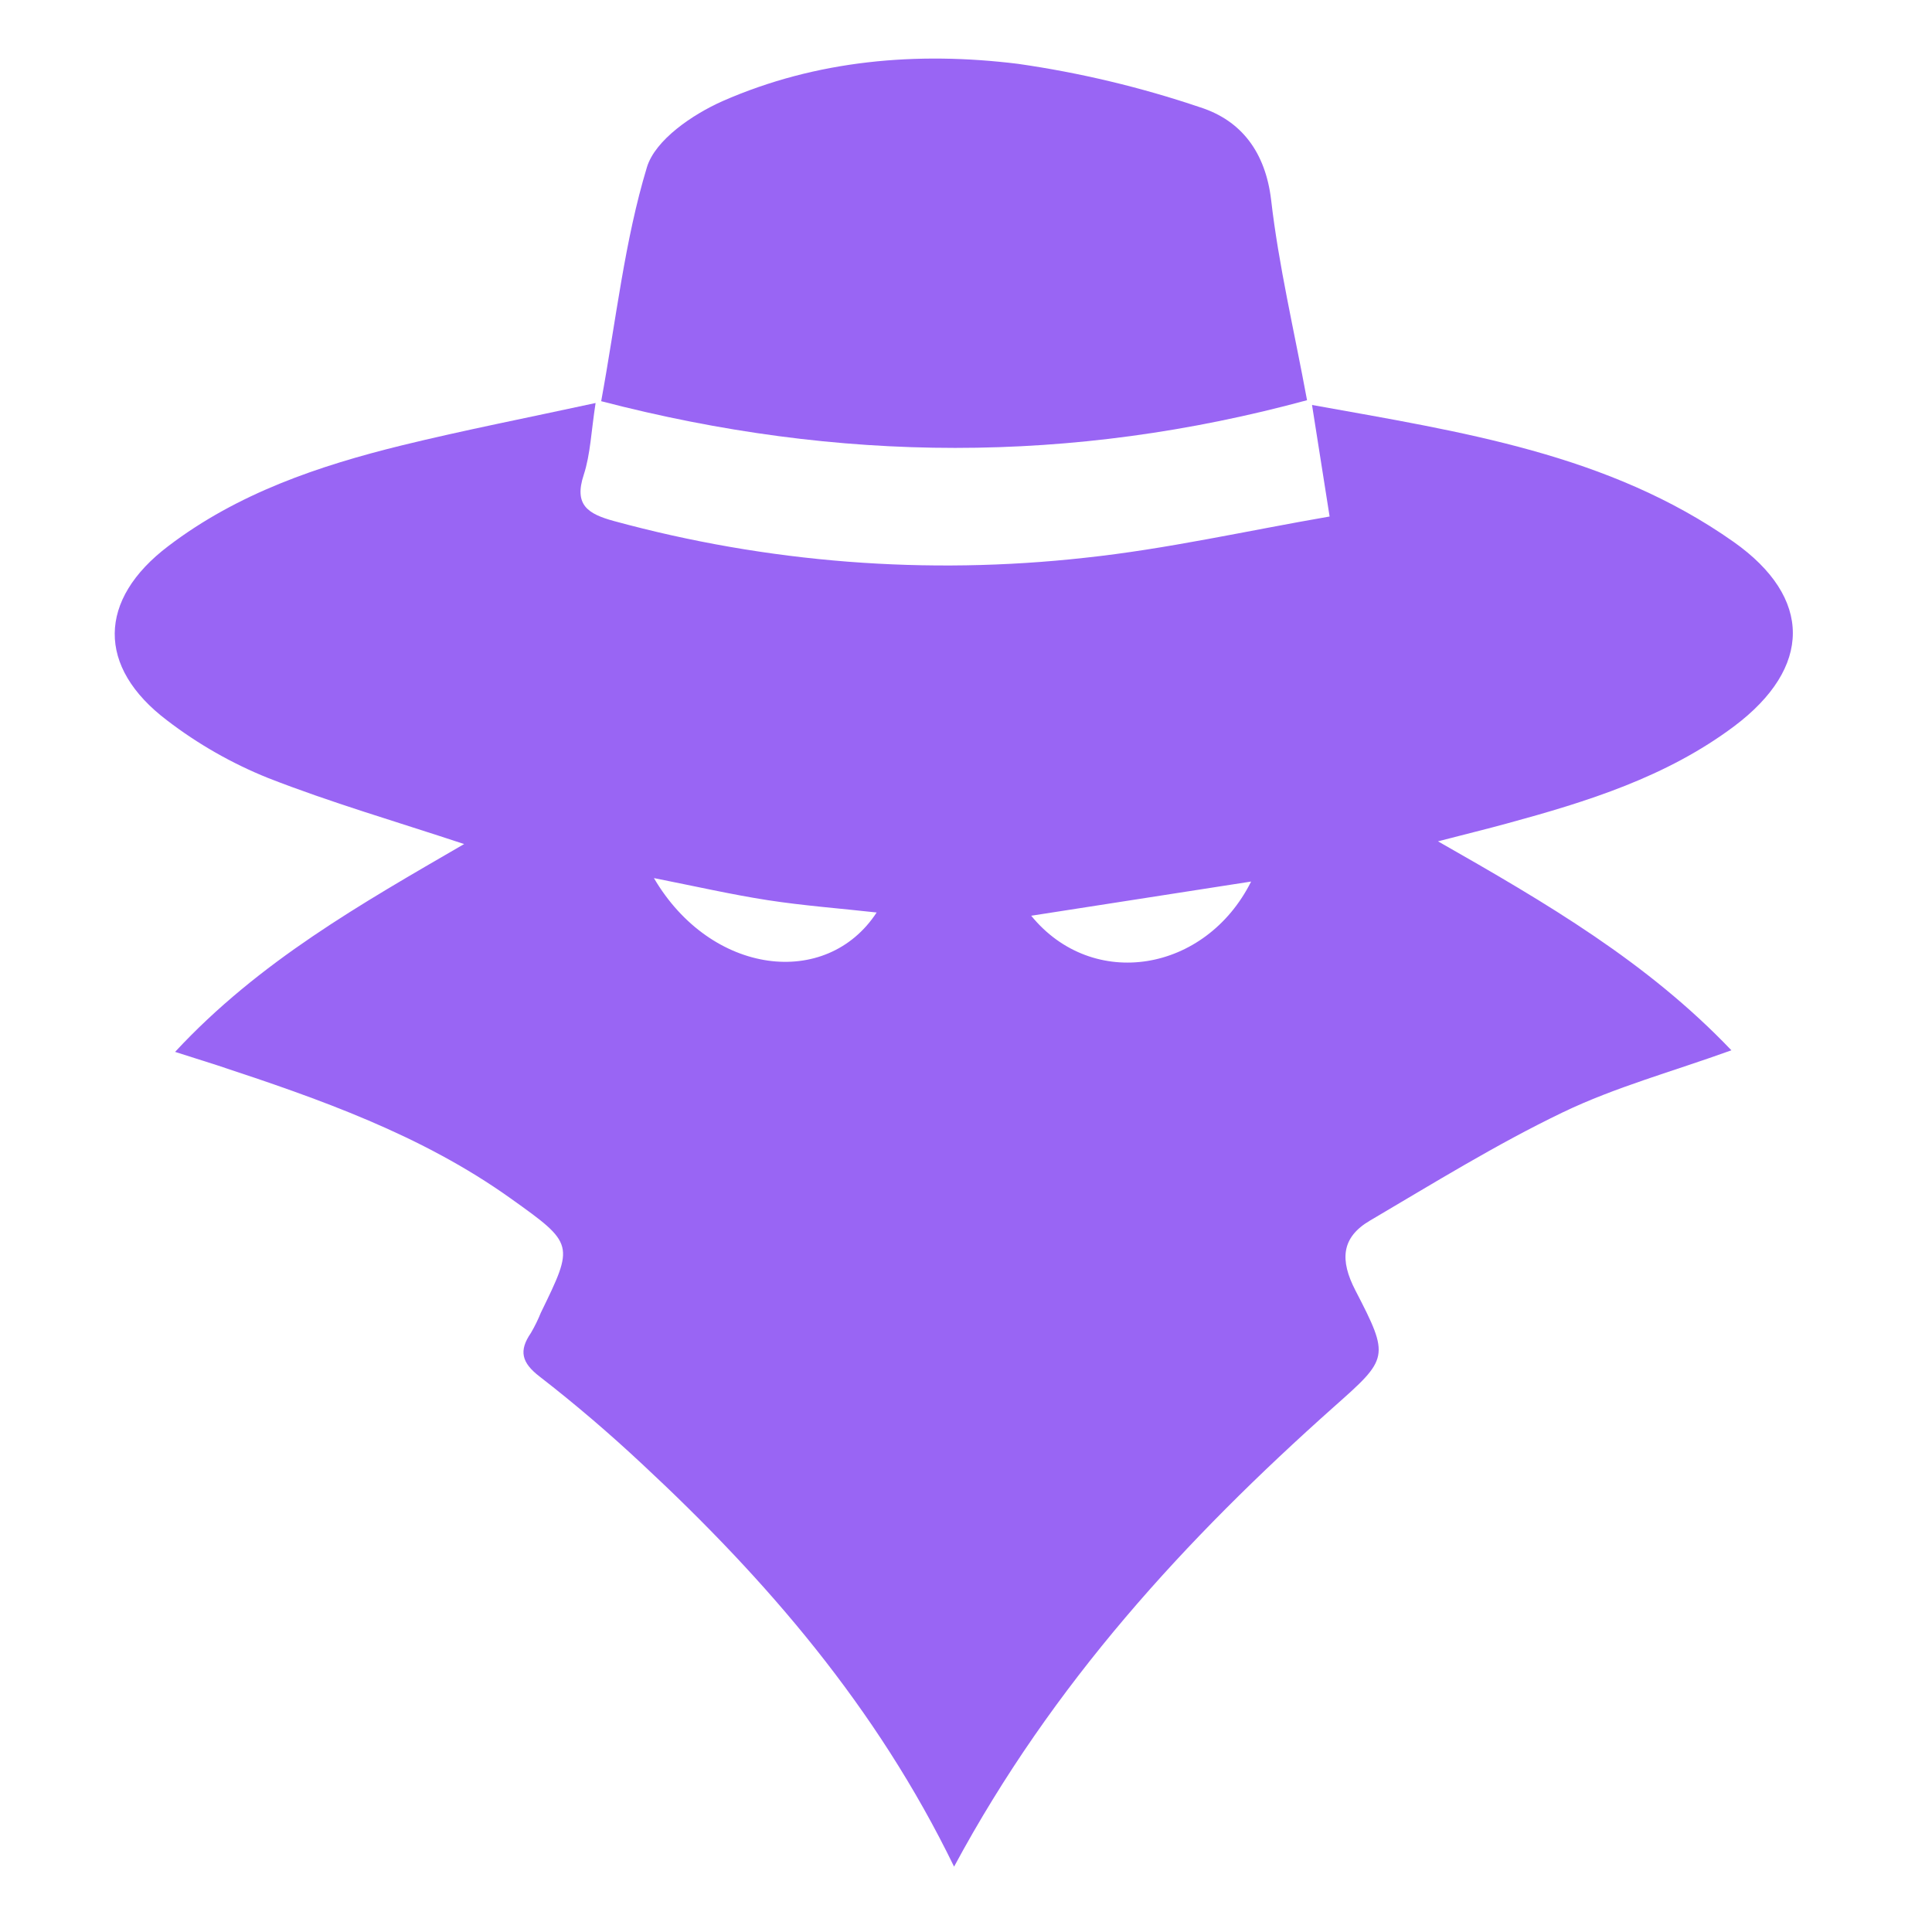
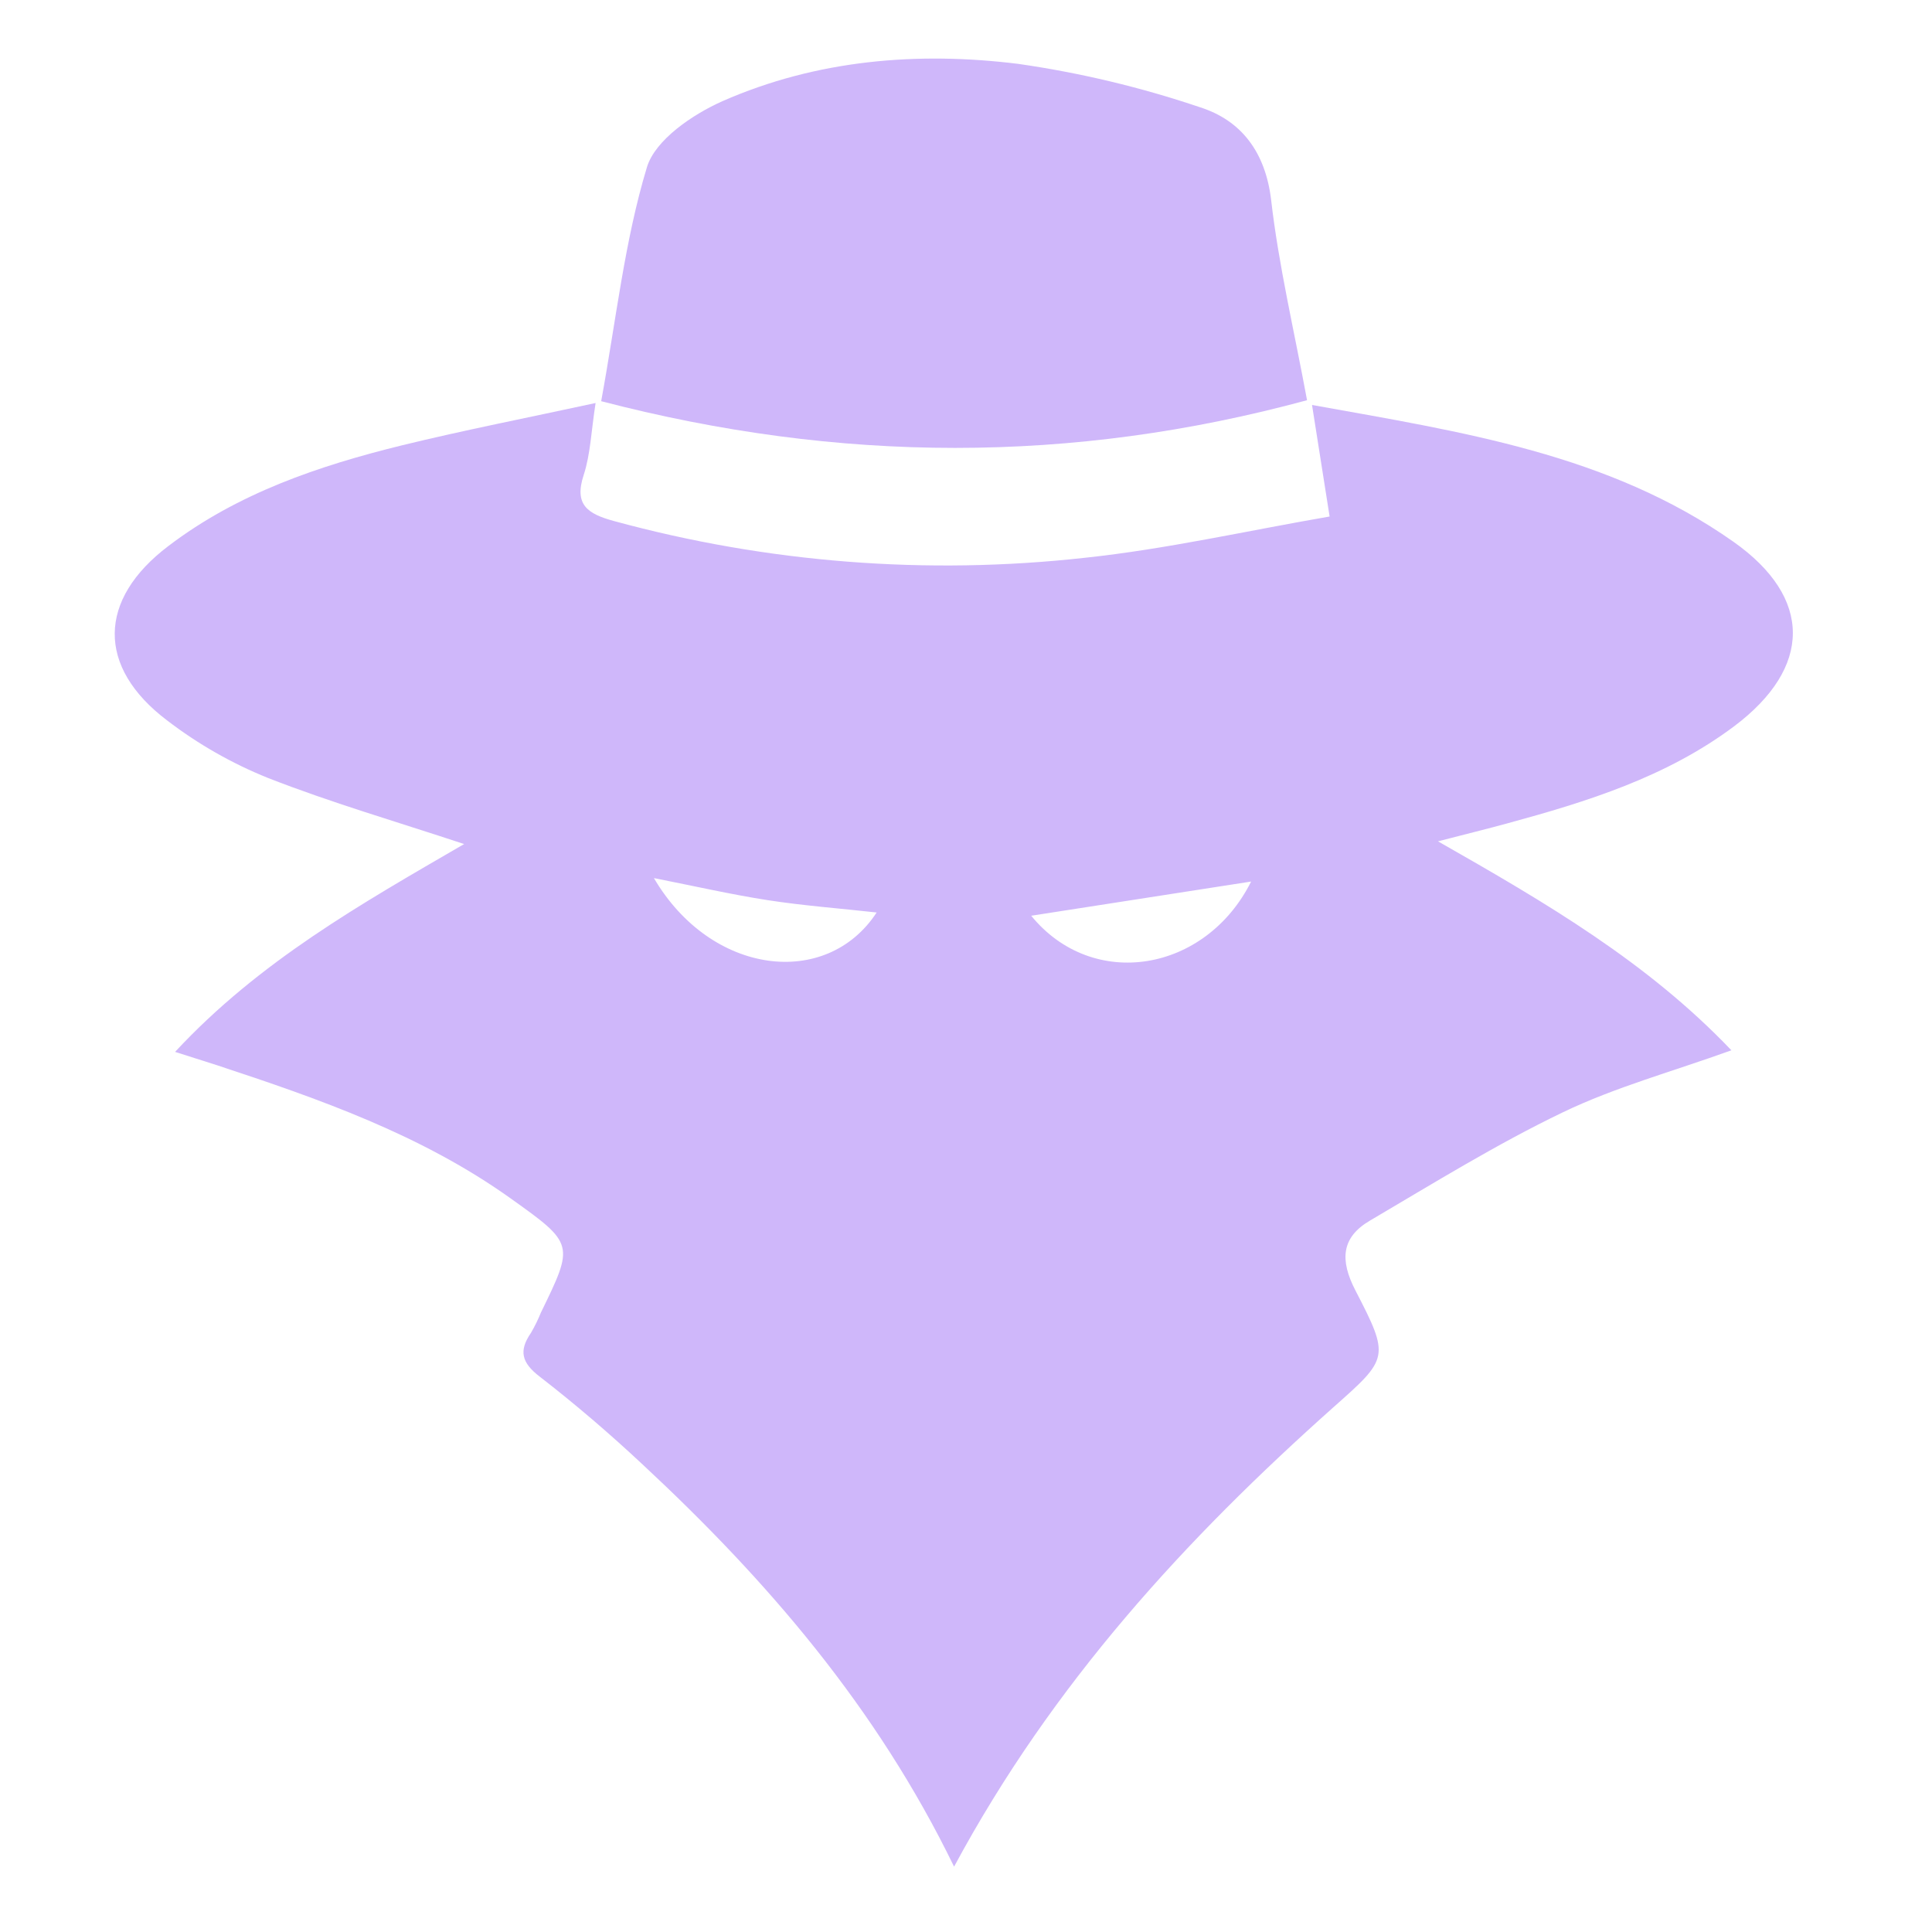
<svg xmlns="http://www.w3.org/2000/svg" id="Layer_1" data-name="Layer 1" viewBox="0 0 256 256">
  <defs>
-     <style>.cls-1{fill:none;}.cls-2{fill:#9965f4;}</style>
+     <style>.cls-1{fill:none;}.cls-2{fill:#CFB7FA;}</style>
  </defs>
  <path class="cls-1" d="M256,256H0V0H256Zm-129.58-8.66c13.06-24.28,30.7-43.44,50.37-60.91,7.26-6.44,7.46-6.58,2.87-15.44-2.07-4-1.88-7,1.92-9.25,8.43-5,16.78-10.13,25.58-14.36,6.93-3.33,14.47-5.38,22.32-8.21-11.15-11.72-24.46-19.48-38.88-27.69,3.83-1,6.49-1.64,9.12-2.36,10.63-2.93,21.17-6.15,30.13-12.89,10.32-7.76,10.43-17-.08-24.43-16.55-11.67-36-14.56-55.86-18.14.78,5,1.44,9.16,2.33,14.78-11,1.89-21.62,4.32-32.44,5.47A167,167,0,0,1,81.41,69c-3.44-1-5.29-2.11-4-6.13.89-2.73,1-5.72,1.57-9.51-9.13,2-17.43,3.58-25.62,5.6-11,2.72-21.78,6.36-31,13.36-9.36,7.14-9.51,16-.17,23.09a56.82,56.82,0,0,0,13.37,7.63c8.29,3.26,16.89,5.75,26,8.76C48,119.75,34.42,127.4,23.28,139.38l5.47,1.74c13.62,4.5,27.14,9.24,39,17.68,8.41,6,8.37,6.08,4,15.13a20.33,20.33,0,0,1-1.32,2.69c-1.63,2.37-1.24,3.94,1.15,5.78,4.74,3.65,9.3,7.58,13.67,11.67C101.58,209.39,116.14,226.19,126.42,247.34ZM79.66,53.16C111.22,61.37,142,61.5,173.23,53c-1.71-9.26-3.72-17.84-4.76-26.55-.75-6.31-3.9-10.51-9.43-12.27a135.11,135.11,0,0,0-24.1-5.79c-13.35-1.65-26.72-.53-39.18,4.95-4,1.75-8.93,5.1-10,8.75C82.77,31.9,81.65,42.24,79.66,53.16Z" />
  <path class="cls-2" d="M126.42,247.34c-10.28-21.15-24.84-38-41.25-53.27-4.37-4.09-8.93-8-13.67-11.67-2.39-1.84-2.78-3.41-1.15-5.78a20.33,20.33,0,0,0,1.32-2.69c4.41-9.05,4.45-9.11-4-15.13-11.82-8.44-25.34-13.18-39-17.68l-5.47-1.74c11.14-12,24.68-19.63,38.3-27.54-9.07-3-17.67-5.5-26-8.76a56.82,56.82,0,0,1-13.37-7.63c-9.34-7.07-9.19-16,.17-23.09,9.19-7,19.93-10.64,31-13.36,8.19-2,16.49-3.62,25.62-5.6-.59,3.79-.68,6.78-1.57,9.51-1.32,4,.53,5.18,4,6.13a167,167,0,0,0,62.39,4.87c10.82-1.15,21.49-3.58,32.44-5.47-.89-5.62-1.55-9.83-2.33-14.78,19.85,3.58,39.31,6.47,55.86,18.14,10.51,7.42,10.4,16.67.08,24.43-9,6.74-19.5,10-30.13,12.89-2.63.72-5.29,1.37-9.12,2.36,14.42,8.21,27.73,16,38.88,27.69-7.85,2.83-15.39,4.88-22.32,8.21-8.8,4.23-17.15,9.4-25.58,14.36-3.8,2.23-4,5.23-1.92,9.25,4.59,8.86,4.39,9-2.87,15.44C157.12,203.9,139.48,223.06,126.42,247.34Zm-39.78-131c7.57,12.92,22.88,14.74,29.52,4.57-4.86-.54-9.67-.9-14.41-1.63S92.05,117.42,86.64,116.35Zm50,5c8.16,10,23.11,7.51,29.14-4.53Z" />
  <path class="cls-2" d="M79.66,53.16c2-10.92,3.11-21.26,6.06-31,1.11-3.65,6.07-7,10-8.75,12.46-5.48,25.83-6.6,39.18-4.95A135.11,135.11,0,0,1,159,14.21c5.53,1.76,8.68,6,9.43,12.27,1,8.71,3.05,17.29,4.76,26.55C142,61.5,111.22,61.37,79.66,53.16Z" />
  <path class="cls-1" d="M86.64,116.35c5.41,1.07,10.23,2.19,15.11,2.94s9.55,1.09,14.41,1.63C109.52,131.09,94.21,129.27,86.64,116.35Z" />
  <path class="cls-1" d="M136.59,121.3l29.14-4.53C159.7,128.81,144.75,131.25,136.59,121.3Z" />
</svg>
